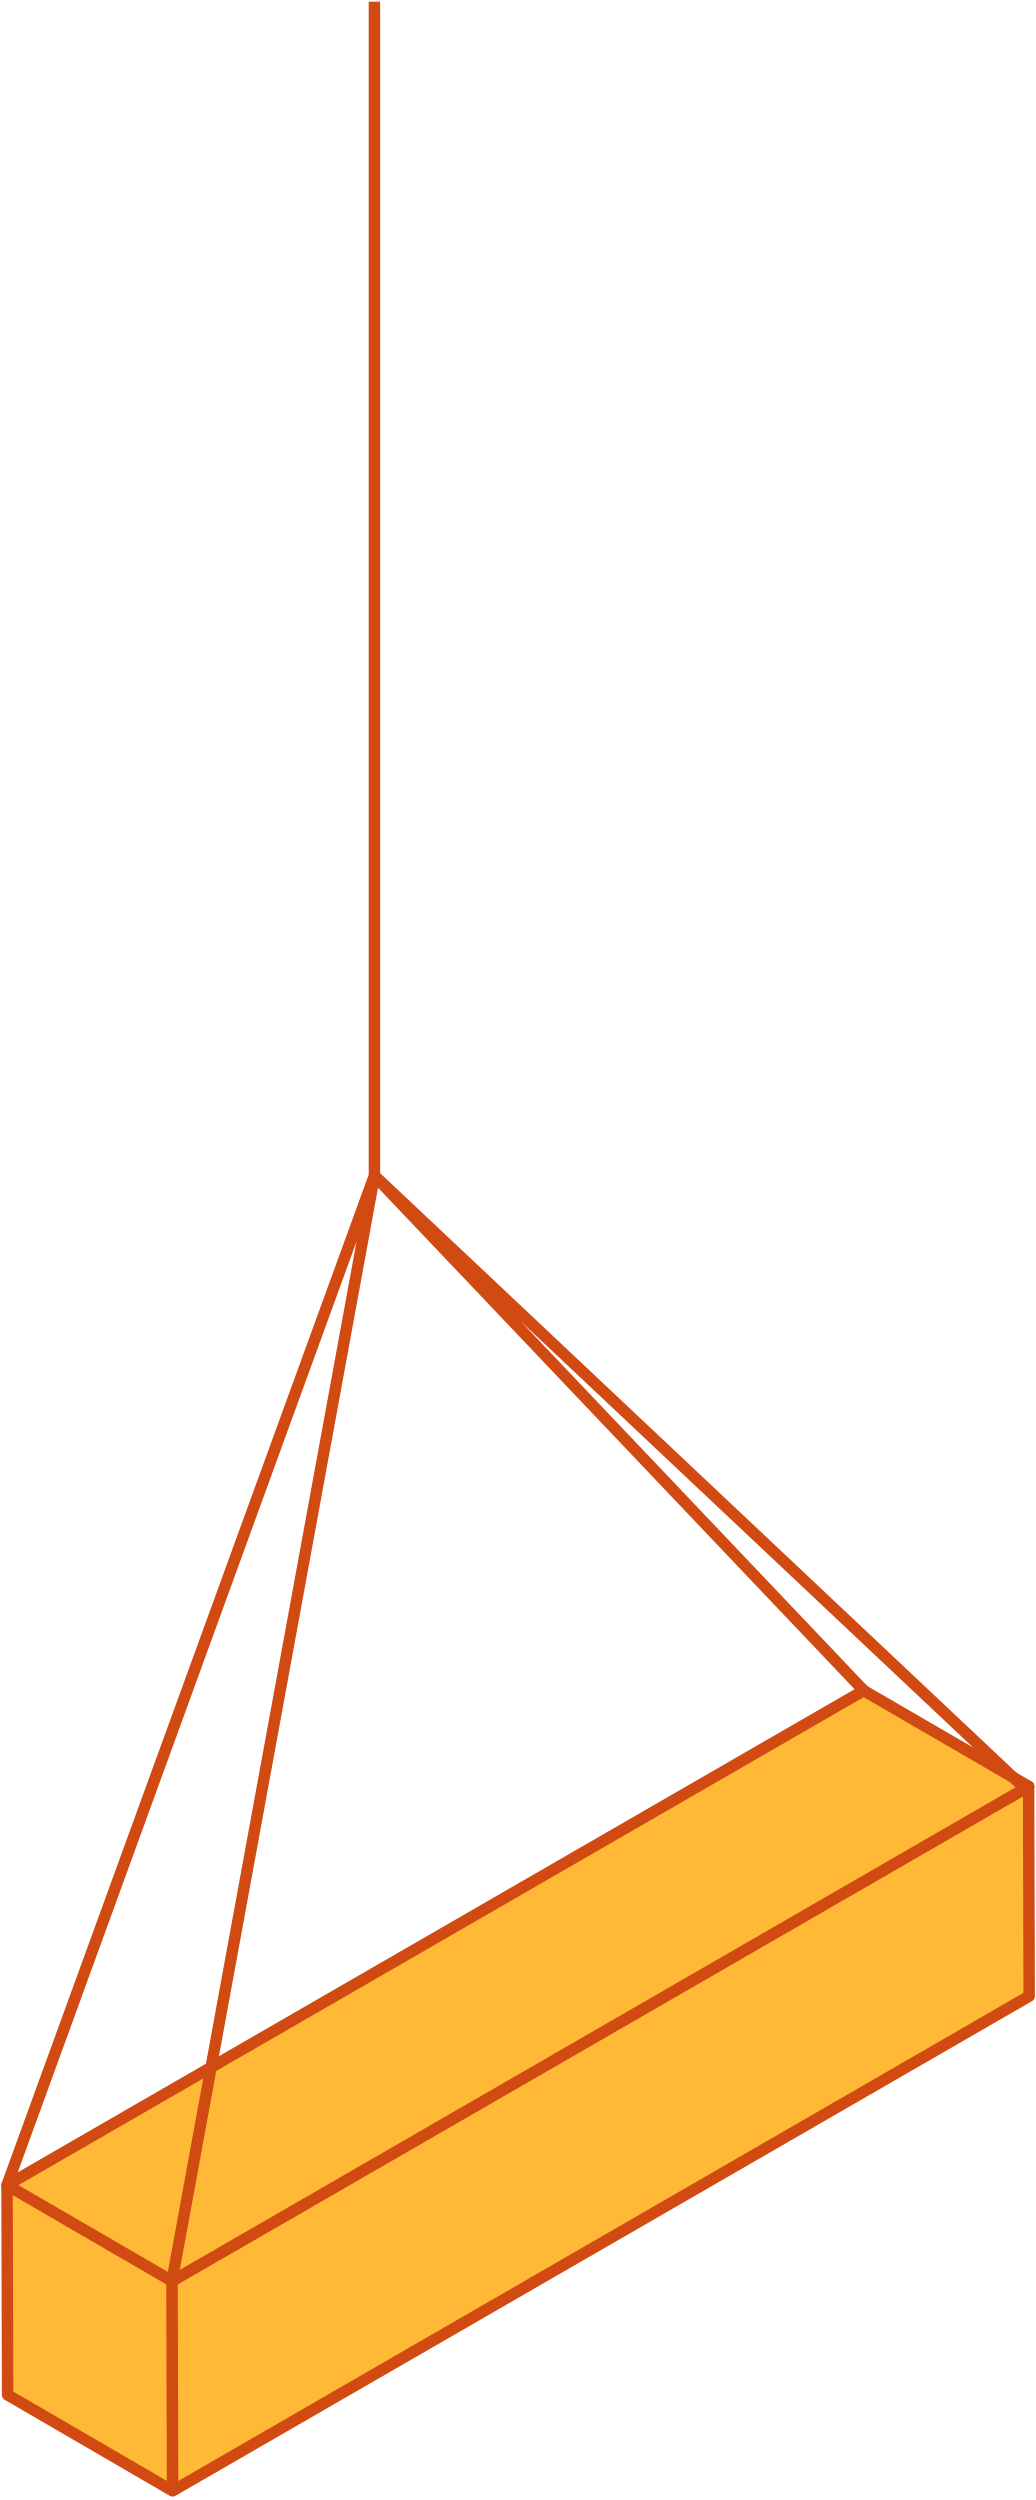
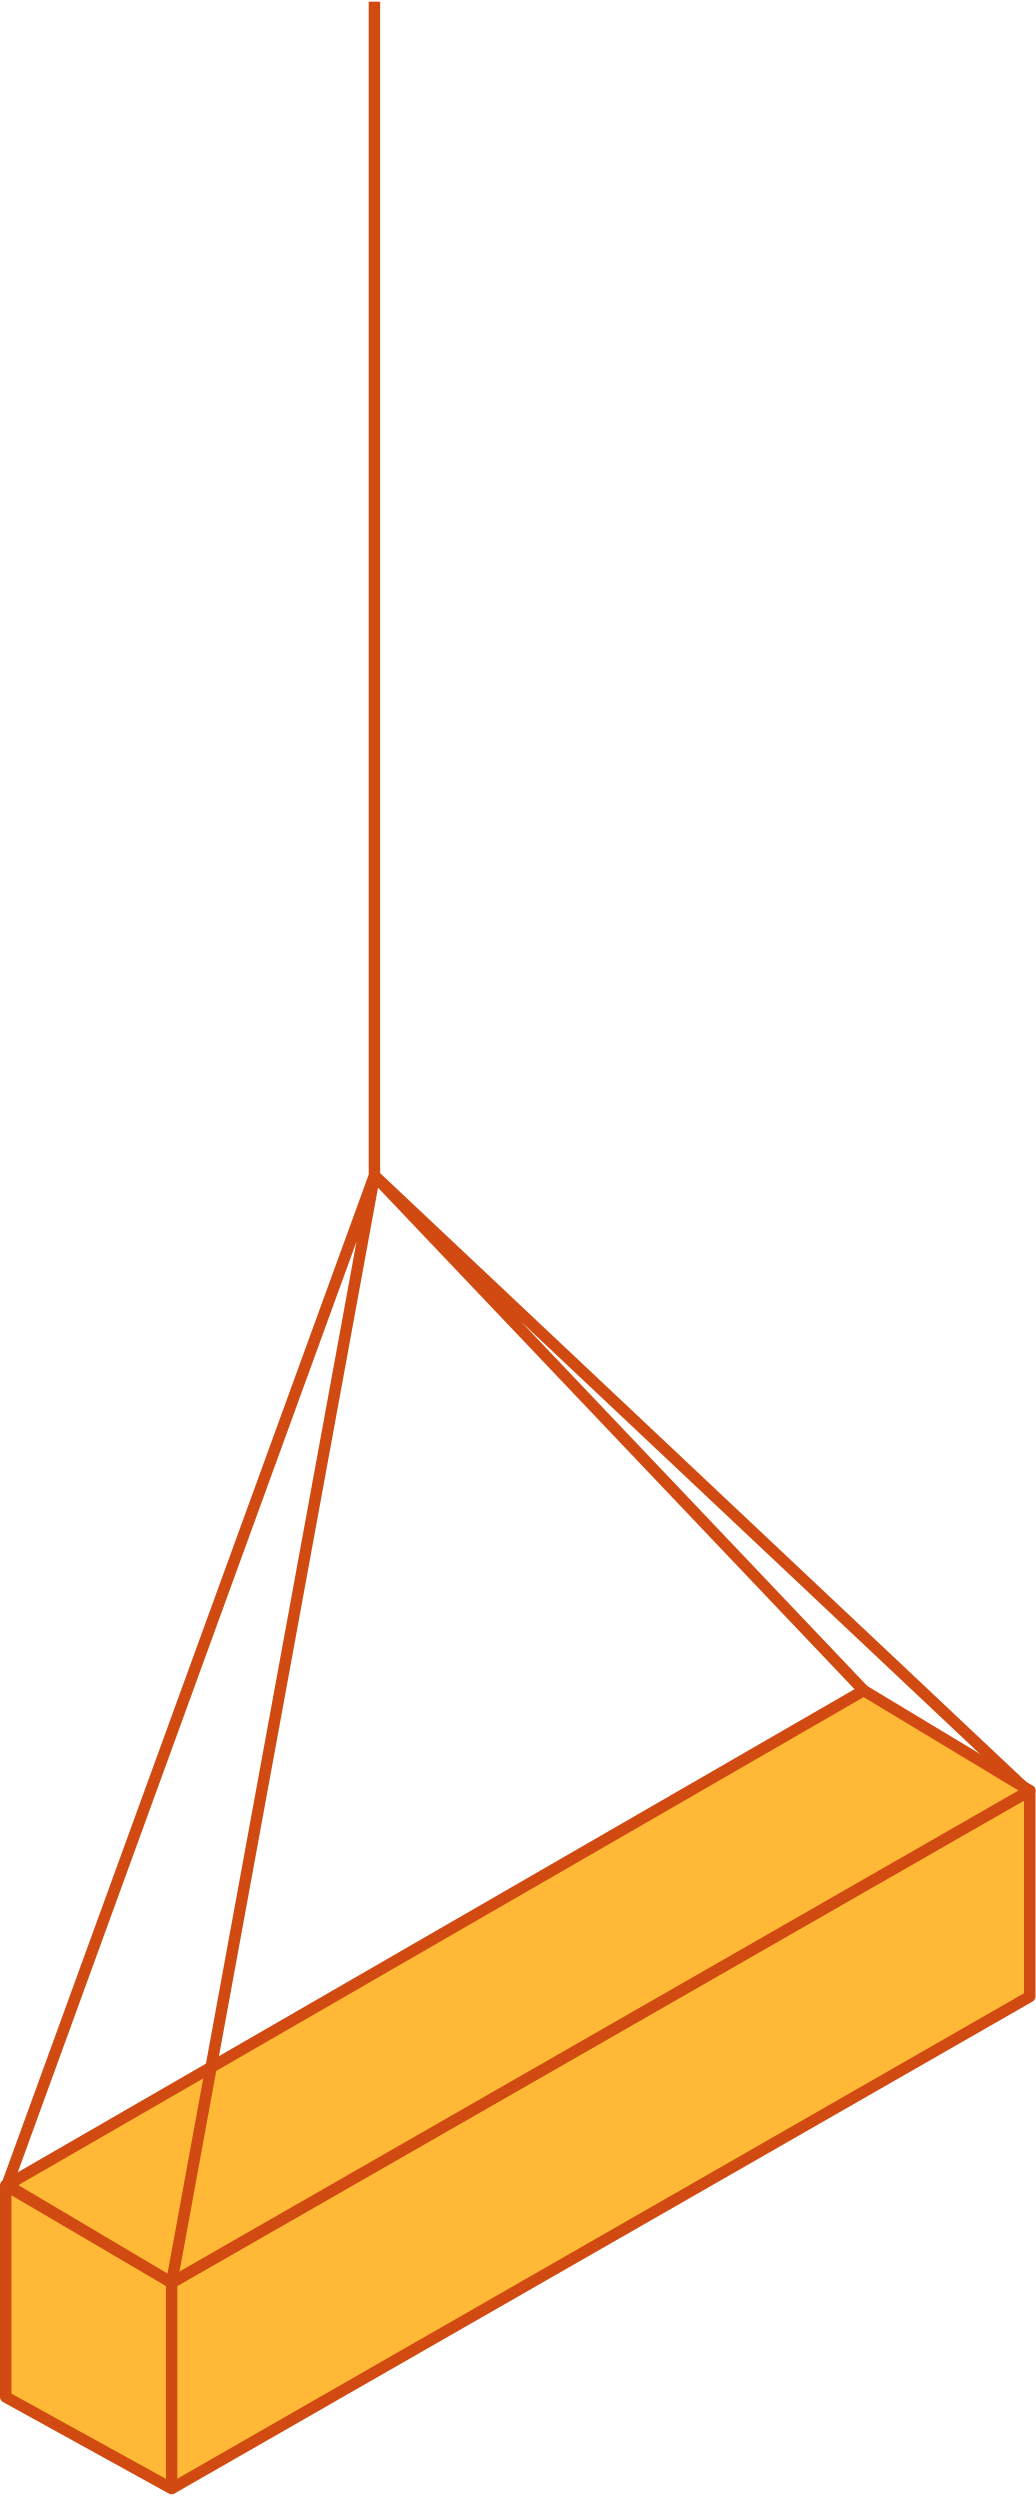
<svg xmlns="http://www.w3.org/2000/svg" width="181" height="437">
  <g style="isolation:isolate" fill="#ffb936" stroke="#d14a11" stroke-linejoin="round" stroke-width="2">
-     <path d="M179.8 312.25l.1 36.68L30.17 435.4l-.1-36.68 149.75-86.46zM30.16 435.39L1.33 418.63l-.1-36.68 28.83 16.76.1 36.68z" />
-     <path d="M30.06 398.7L1.23 381.96l149.74-86.45 28.84 16.75-149.75 86.46z" />
+     <path d="M180 313v36L30 435v-36l150-86zM30 435L1 419v-37l29 17v36z" />
+     <path d="M30 399L1.23 381.95l149.74-86.45L180 313 30 399z" />
  </g>
  <path fill="none" stroke="#d14a11" stroke-linejoin="round" stroke-width="2" d="M65.45 205.5L30.06 398.71M65.45 205.5l113.4 106.84M65.45 205.5L1.23 381.95M65.45 205.5l85.52 90M65.45 205.72V.29" />
</svg>
